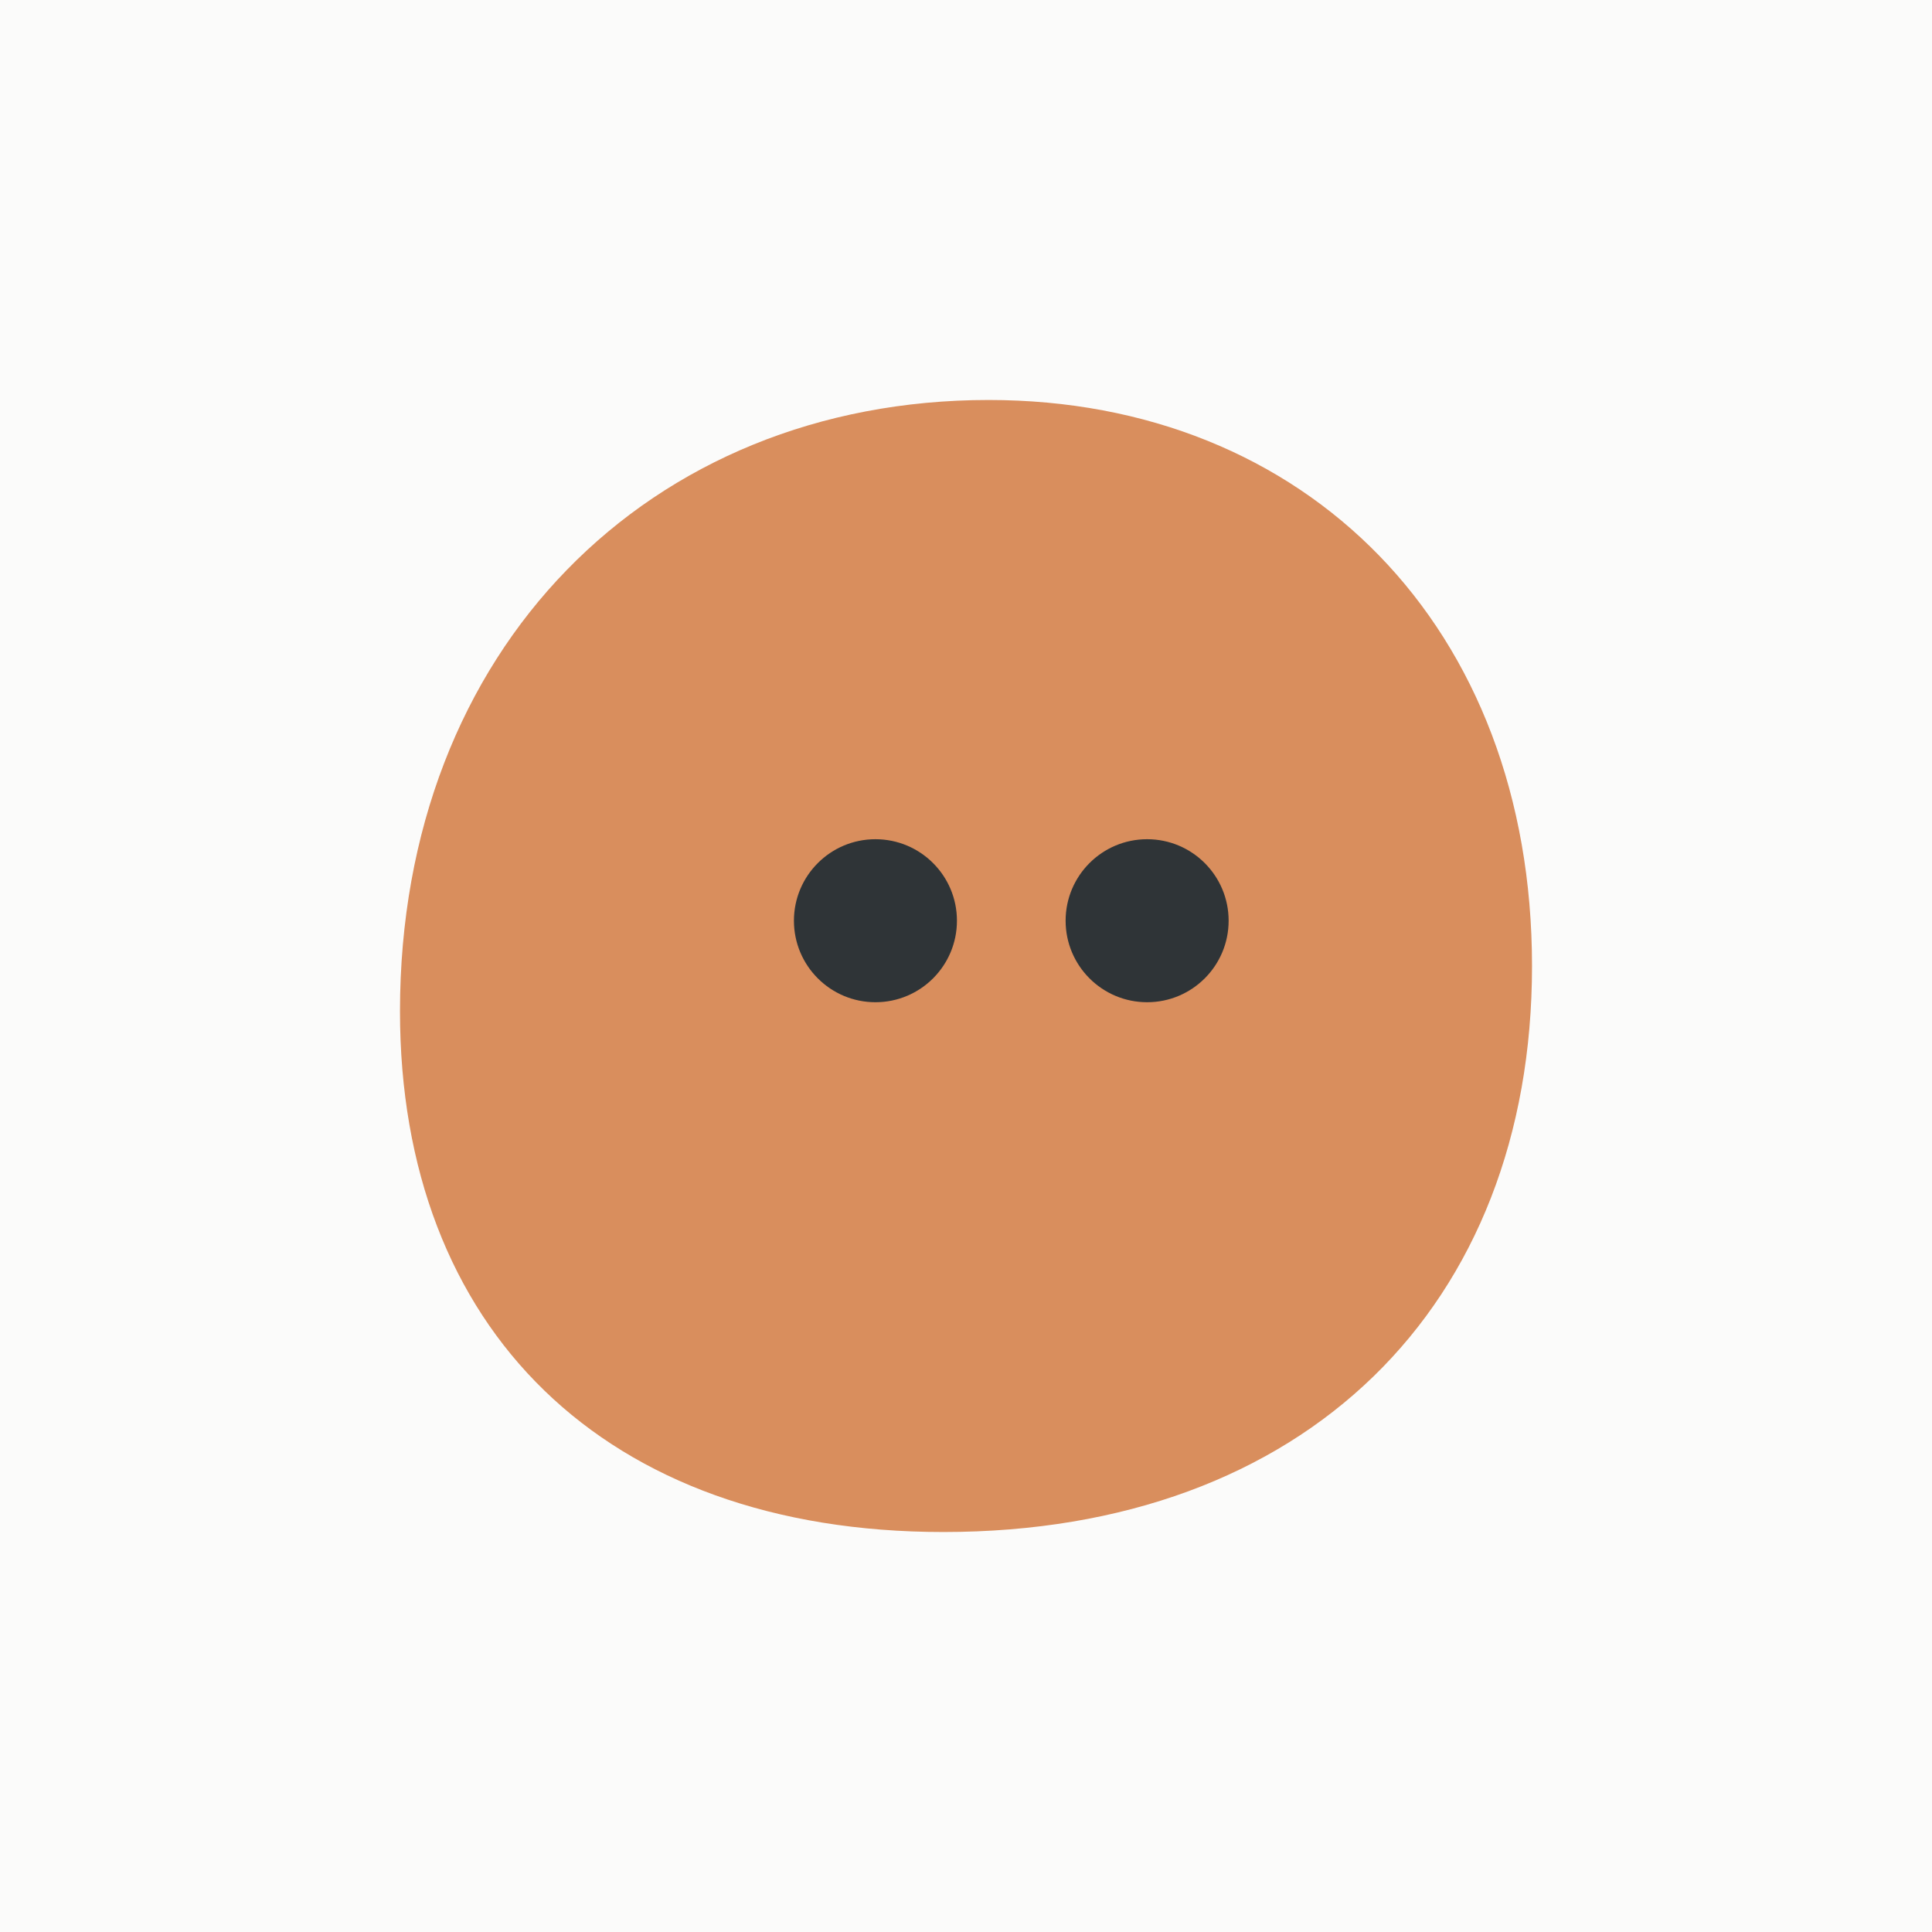
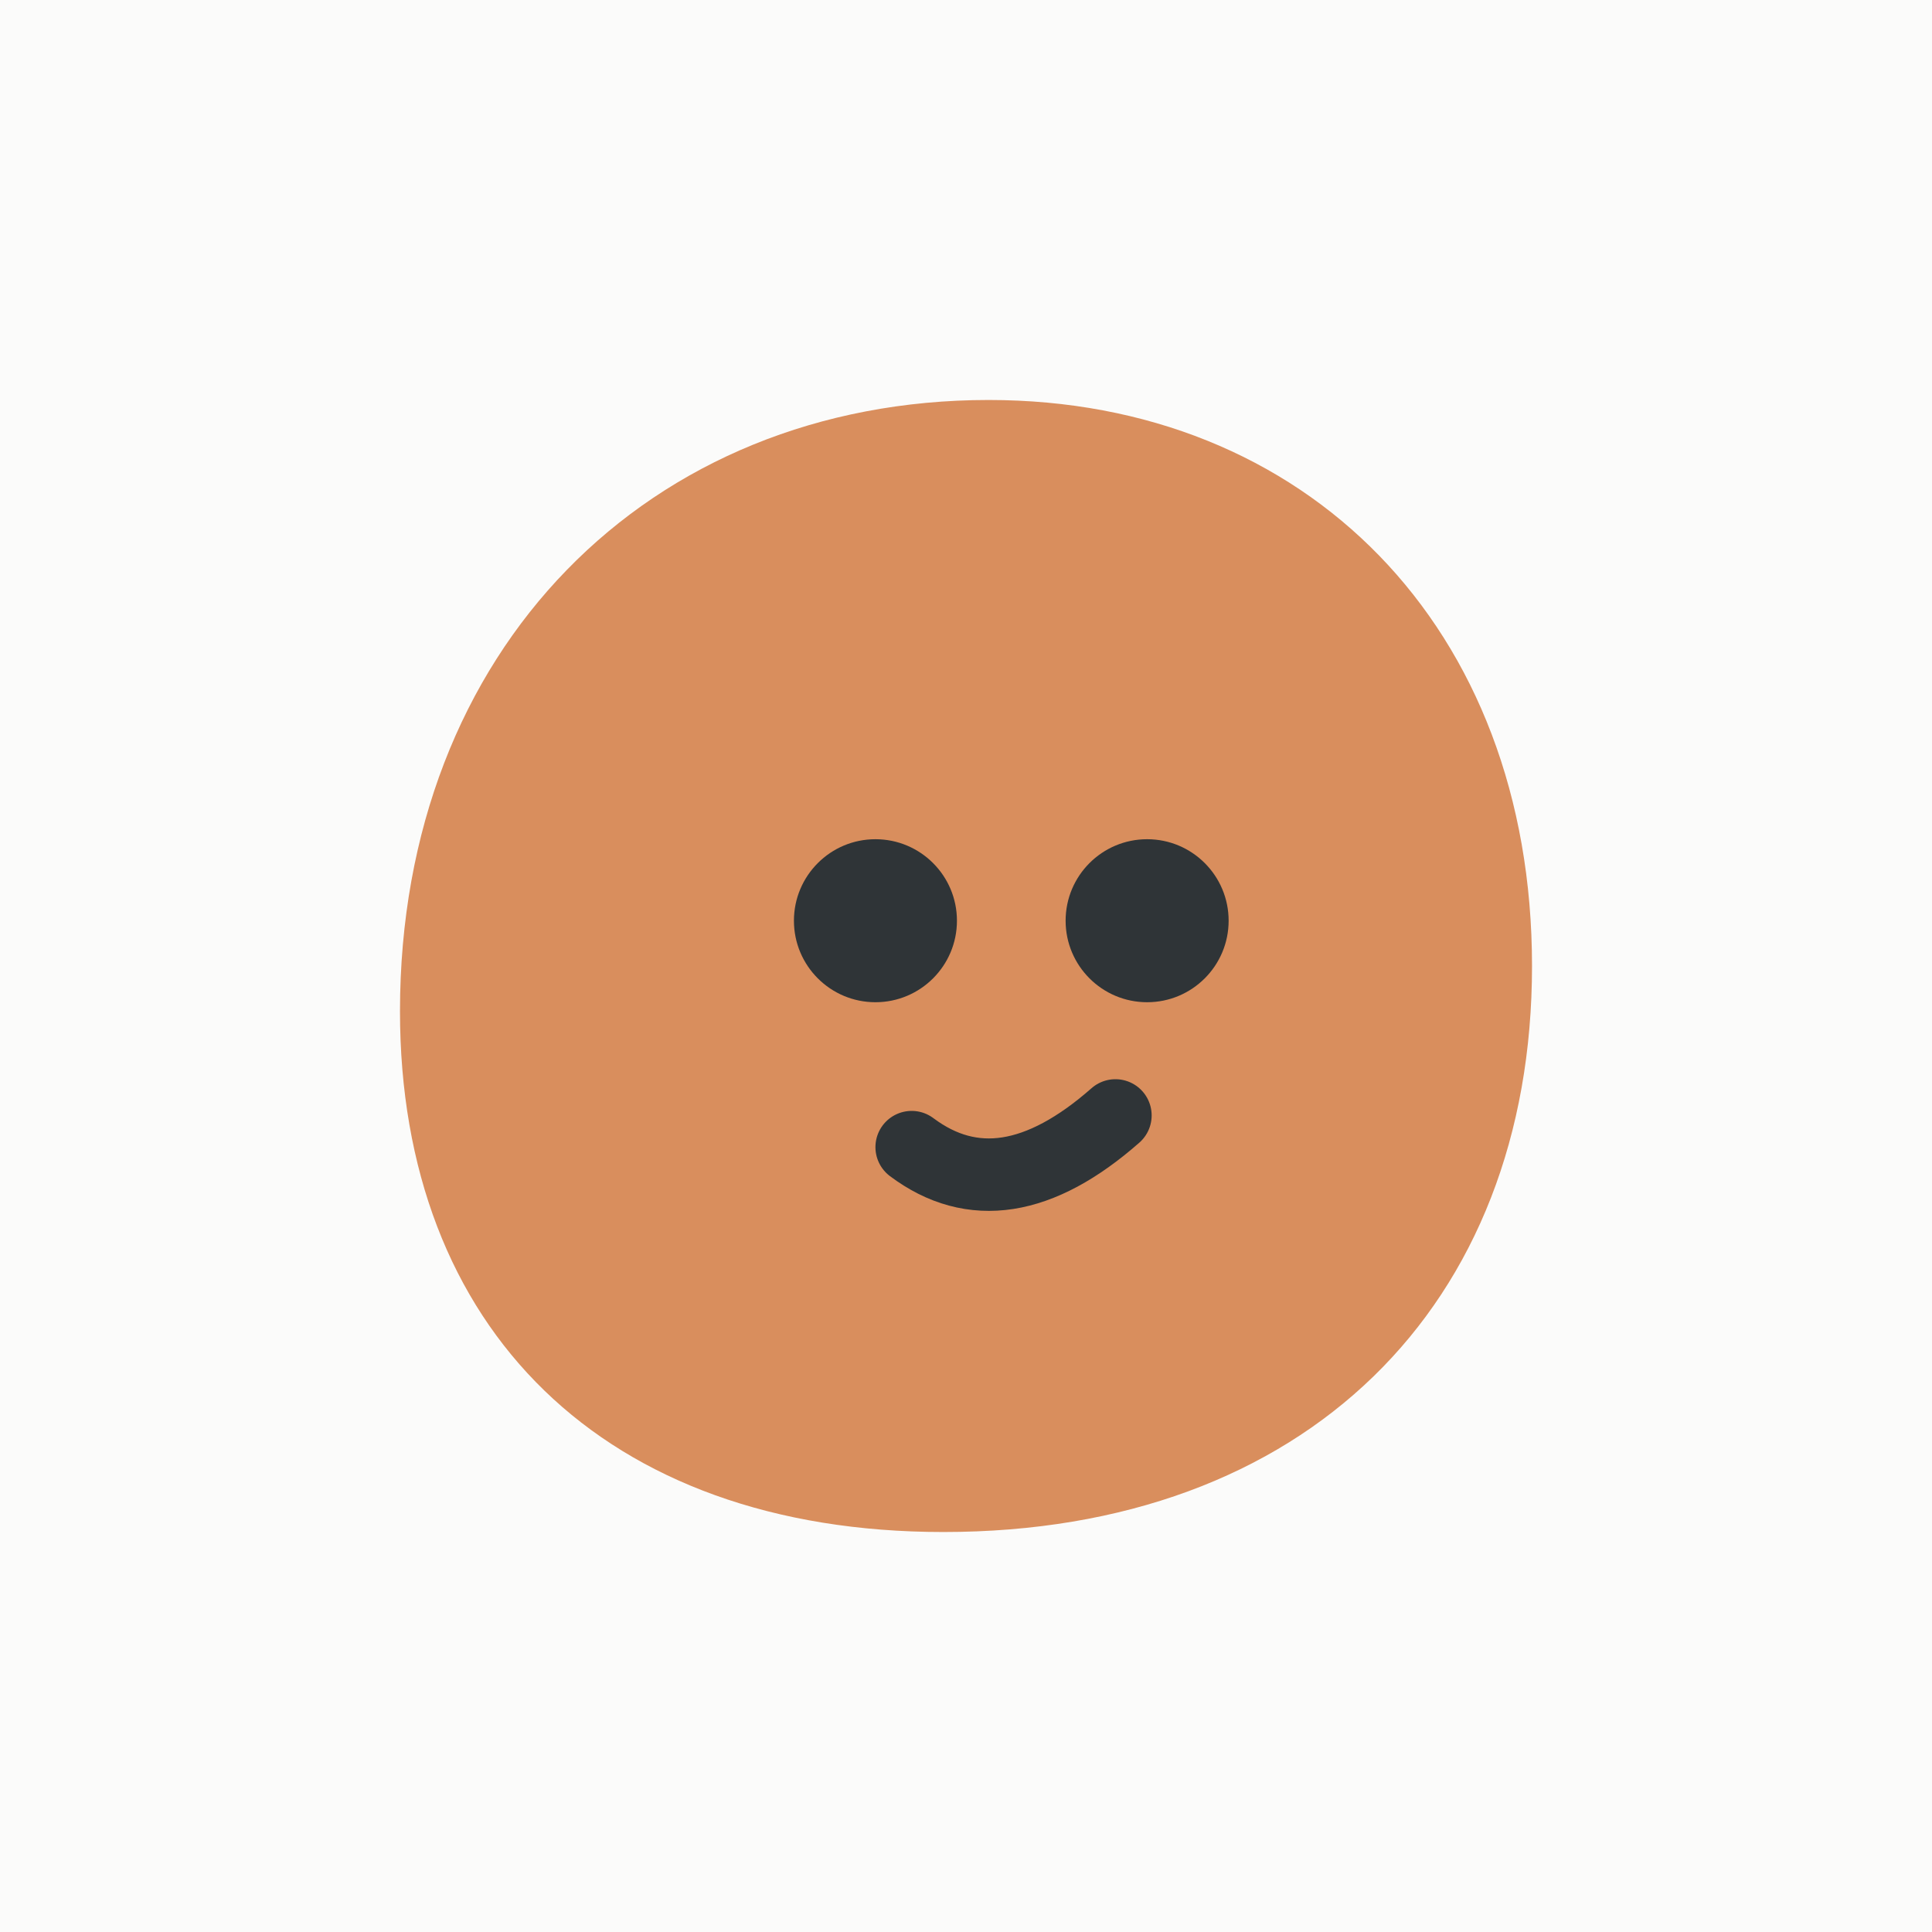
<svg xmlns="http://www.w3.org/2000/svg" viewBox="0 0 1024 1024" width="1024" height="1024">
  <rect width="1024" height="1024" fill="#FBFBFA" />
  <g transform="translate(128 128) scale(12)">
    <path d="M33 7C47 7 57 17 57 32C57 47 47 57 31 57C16 57 7 48 7 34C7 18 18 7 33 7Z" fill="#D98E5D" />
    <g>
      <circle cx="28" cy="30" r="3.6" fill="#2F3437" />
      <circle cx="40" cy="30" r="3.6" fill="#2F3437" />
    </g>
+     <path d="M29.6 40Q33.6 43 38.6 38.6" fill="none" stroke="#2F3437" stroke-width="3.2" stroke-linecap="round" />
  </g>
</svg>
